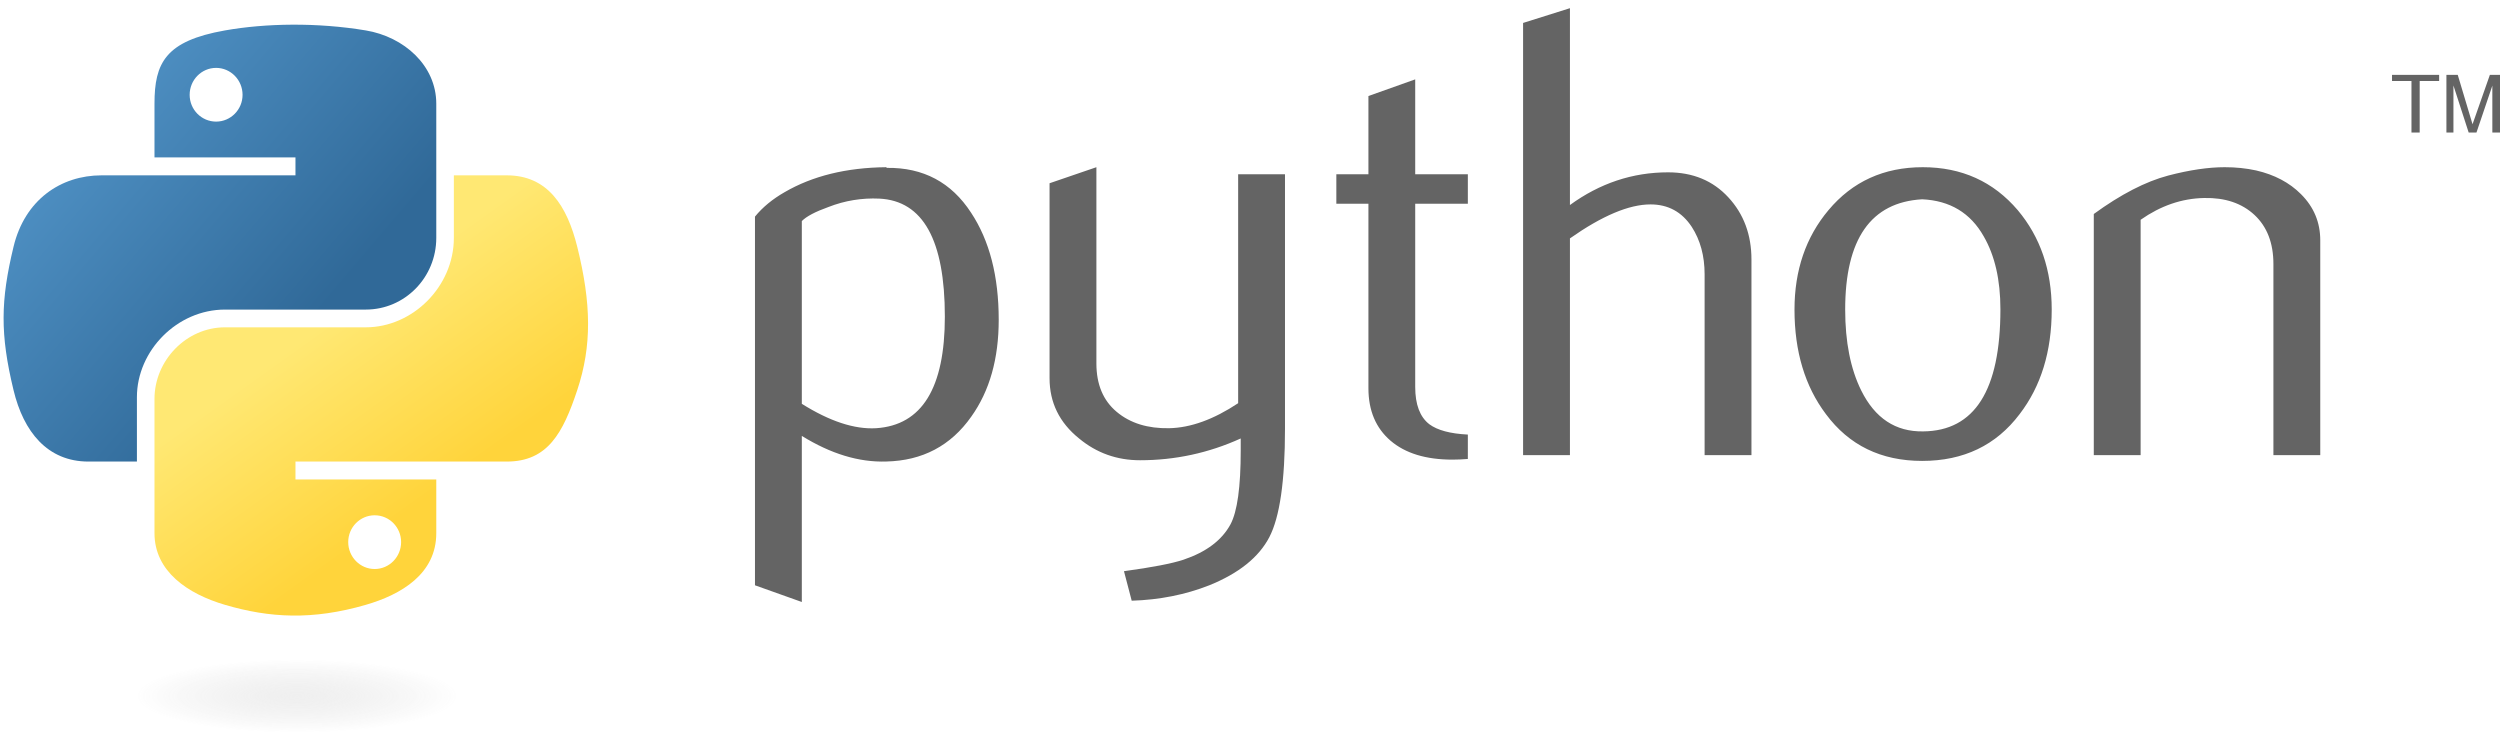
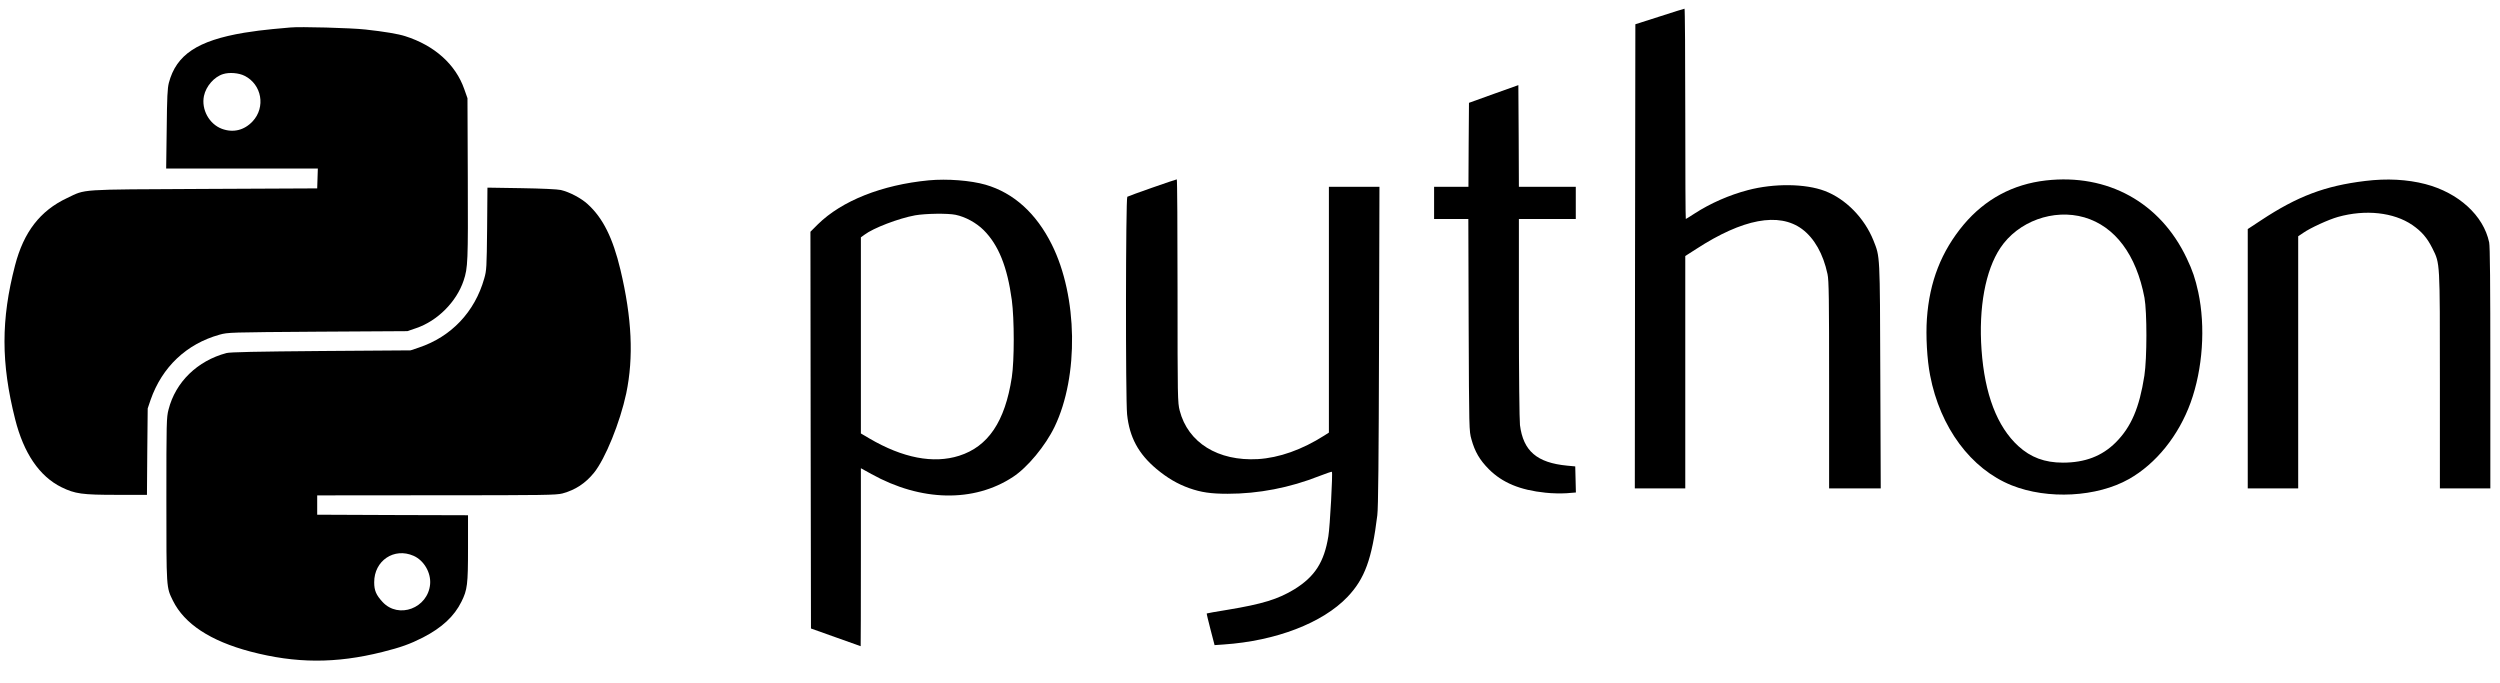
- <svg xmlns="http://www.w3.org/2000/svg" height="740" width="2500" viewBox="4.908 3.262 475.484 137.631">
-   <linearGradient id="b" gradientTransform="matrix(.56254 0 0 .56797 -9.4 -5.305)" gradientUnits="userSpaceOnUse" x1="150.961" x2="112.031" y1="192.352" y2="137.273">
-     <stop offset="0" stop-color="#ffd43b" />
-     <stop offset="1" stop-color="#ffe873" />
-   </linearGradient>
-   <linearGradient id="a" gradientTransform="matrix(.56254 0 0 .56797 -9.4 -5.305)" gradientUnits="userSpaceOnUse" x1="26.649" x2="135.665" y1="20.604" y2="114.398">
-     <stop offset="0" stop-color="#5a9fd4" />
-     <stop offset="1" stop-color="#306998" />
-   </linearGradient>
-   <radialGradient id="c" cx="61.519" cy="132.286" gradientTransform="matrix(0 -.2964 1.43676 0 -128.544 150.52)" gradientUnits="userSpaceOnUse" r="29.037">
-     <stop offset="0" stop-color="#b8b8b8" stop-opacity=".498" />
-     <stop offset="1" stop-color="#7f7f7f" stop-opacity="0" />
-   </radialGradient>
-   <g fill="#646464">
-     <path d="M184.613 61.93c0-14.563-4.152-22.039-12.456-22.448a23.4 23.4 0 0 0-9.67 1.589c-2.504.896-4.19 1.783-5.078 2.68v34.758c5.312 3.334 10.03 4.883 14.143 4.64 8.704-.575 13.061-7.642 13.061-21.22zm10.245.604c0 7.398-1.735 13.538-5.225 18.422-3.889 5.526-9.279 8.372-16.17 8.528-5.195.166-10.547-1.462-16.054-4.873v31.59l-8.909-3.177V42.903c1.463-1.793 3.344-3.333 5.625-4.64 5.302-3.09 11.745-4.678 19.328-4.756l.127.127c6.93-.088 12.271 2.758 16.024 8.528 3.5 5.293 5.254 12.077 5.254 20.372zM249.305 83.266c0 9.922-.994 16.794-2.983 20.615-1.998 3.82-5.8 6.872-11.414 9.143-4.551 1.793-9.474 2.768-14.757 2.933l-1.471-5.614c5.37-.73 9.152-1.462 11.345-2.193 4.318-1.462 7.281-3.704 8.909-6.706 1.306-2.446 1.95-7.115 1.95-14.026v-2.32c-6.093 2.768-12.477 4.143-19.154 4.143-4.386 0-8.255-1.375-11.589-4.143-3.743-3.012-5.614-6.833-5.614-11.462V36.558l8.909-3.051v37.321c0 3.987 1.286 7.057 3.86 9.211 2.573 2.155 5.906 3.188 9.99 3.11 4.084-.088 8.46-1.667 13.11-4.757v-43.54h8.909zM284.082 88.997a35.662 35.662 0 0 1-2.933.127c-5.04 0-8.968-1.2-11.775-3.607-2.797-2.407-4.2-5.731-4.2-9.97v-35.09h-6.103v-5.605h6.102V19.968l8.9-3.168v18.052h10.01v5.605h-10.01v34.845c0 3.344.896 5.712 2.69 7.096 1.54 1.14 3.986 1.794 7.32 1.96zM338.023 88.266h-8.909V53.878c0-3.499-.819-6.51-2.446-9.026-1.882-2.846-4.494-4.269-7.847-4.269-4.084 0-9.191 2.154-15.322 6.463v41.22h-8.91V6.069l8.91-2.807V40.7c5.692-4.142 11.91-6.218 18.665-6.218 4.718 0 8.539 1.588 11.463 4.756 2.934 3.168 4.396 7.116 4.396 11.833zM385.374 60.526c0-5.595-1.062-10.215-3.177-13.87-2.515-4.455-6.424-6.804-11.707-7.047-9.766.565-14.64 7.563-14.64 20.975 0 6.15 1.014 11.287 3.06 15.41 2.613 5.254 6.531 7.847 11.756 7.76 9.805-.079 14.708-7.818 14.708-23.228zm9.757.058c0 7.964-2.037 14.592-6.102 19.884-4.474 5.927-10.653 8.9-18.539 8.9-7.817 0-13.909-2.973-18.305-8.9-3.986-5.292-5.975-11.92-5.975-19.884 0-7.485 2.155-13.782 6.463-18.91 4.552-5.438 10.536-8.167 17.934-8.167 7.398 0 13.422 2.729 18.062 8.168 4.308 5.127 6.462 11.424 6.462 18.91zM446.206 88.266h-8.909V51.929c0-3.987-1.199-7.096-3.597-9.338-2.397-2.232-5.595-3.314-9.581-3.226-4.23.078-8.256 1.462-12.077 4.142v44.759h-8.909v-45.86c5.127-3.733 9.845-6.17 14.153-7.31 4.065-1.063 7.652-1.59 10.742-1.59 2.115 0 4.103.206 5.974.615 3.5.809 6.346 2.31 8.539 4.513 2.446 2.437 3.665 5.36 3.665 8.782z" />
+ <svg xmlns="http://www.w3.org/2000/svg" version="1.0" width="2329pt" height="636pt" viewBox="0 0 2329 636" preserveAspectRatio="xMidYMid meet">
+   <g transform="translate(0,636) scale(0.1,-0.1)" fill="#000000" stroke="none">
+     <path d="M15460 6206 l-225 -72 -3 -2162 -2 -2162 235 0 235 0 0 1083 0 1082 103 66 c433 281 769 344 985 185 114 -85 197 -231 237 -419 13 -57 15 -228 15 -1033 l0 -964 241 0 240 0 -4 1048 c-4 1148 -2 1104 -64 1262 -84 209 -258 387 -453 461 -181 69 -473 72 -716 8 -176 -46 -352 -124 -497 -218 -43 -28 -80 -51 -82 -51 -3 0 -5 441 -5 980 0 539 -3 980 -7 979 -5 0 -109 -33 -233 -73z" />
+     <path d="M2705 6104 c-22 -2 -96 -9 -165 -15 -69 -6 -188 -21 -265 -34 -435 -73 -633 -205 -702 -467 -13 -52 -17 -130 -20 -430 l-5 -368 707 0 706 0 -3 -92 -3 -93 -1055 -5 c-1187 -6 -1096 0 -1275 -85 -251 -118 -404 -316 -485 -628 -131 -504 -131 -909 1 -1432 80 -318 227 -533 432 -634 127 -62 192 -71 516 -71 l280 0 3 403 4 402 27 80 c107 306 334 521 642 607 79 22 91 22 915 28 l835 5 82 28 c198 67 376 245 442 443 40 120 42 172 39 949 l-3 750 -30 85 c-80 229 -276 406 -550 493 -65 21 -196 43 -370 62 -132 15 -613 28 -700 19z m-427 -450 c161 -80 199 -293 75 -425 -78 -83 -181 -108 -286 -69 -118 44 -193 180 -167 306 19 91 96 179 179 204 58 18 145 11 199 -16z" />
+     <path d="M13915 5485 l-230 -83 -3 -391 -2 -391 -160 0 -160 0 0 -150 0 -150 160 0 159 0 3 -987 c4 -982 4 -988 26 -1066 32 -116 77 -192 162 -278 126 -126 291 -195 528 -219 59 -7 146 -8 195 -5 l88 7 -3 122 -3 121 -75 7 c-282 27 -409 136 -440 378 -5 43 -10 471 -10 998 l0 922 265 0 265 0 0 150 0 150 -265 0 -265 0 -2 473 -3 474 -230 -82z" />
+     <path d="M8652 4680 c-436 -42 -809 -190 -1033 -410 l-69 -69 2 -1848 3 -1848 230 -82 c127 -45 231 -83 233 -83 1 0 2 373 2 829 l0 829 98 -54 c462 -257 955 -267 1319 -27 135 88 303 291 388 468 226 470 215 1213 -26 1696 -145 292 -356 482 -617 558 -139 40 -358 57 -530 41z m250 -321 c92 -19 194 -75 262 -143 138 -138 220 -341 262 -651 24 -178 24 -565 0 -720 -63 -412 -220 -645 -491 -731 -239 -76 -525 -21 -837 162 l-78 46 0 913 0 914 33 24 c83 63 319 153 472 181 97 17 304 20 377 5z" />
+     <path d="M10735 4612 c-121 -42 -226 -81 -233 -85 -15 -10 -17 -1878 -2 -2027 22 -214 106 -368 274 -509 101 -84 196 -140 306 -179 111 -39 201 -52 357 -52 288 0 578 56 856 166 61 24 113 41 115 39 9 -9 -18 -513 -33 -601 -39 -241 -126 -376 -317 -494 -151 -92 -296 -137 -623 -191 -104 -17 -191 -32 -193 -34 -2 -1 14 -68 35 -149 l38 -146 85 6 c486 33 921 200 1153 443 161 169 228 352 278 761 9 67 13 530 16 1578 l4 1482 -236 0 -235 0 0 -1145 0 -1145 -42 -27 c-209 -133 -422 -208 -619 -220 -372 -21 -652 153 -729 452 -19 76 -20 111 -20 1117 0 571 -3 1038 -7 1037 -5 0 -107 -35 -228 -77z" />
+     <path d="M19060 4679 c-308 -35 -566 -174 -766 -411 -208 -249 -319 -531 -343 -878 -11 -156 1 -380 30 -527 93 -485 380 -872 759 -1024 337 -135 796 -110 1093 58 252 142 463 404 575 713 113 313 140 705 71 1028 -28 127 -52 200 -108 317 -246 519 -735 789 -1311 724z m358 -344 c286 -84 484 -348 560 -749 24 -132 24 -564 -1 -726 -47 -301 -123 -477 -266 -621 -128 -128 -287 -189 -493 -189 -170 0 -300 49 -415 154 -198 181 -314 484 -343 897 -28 394 36 740 175 949 165 248 495 368 783 285z" />
+     <path d="M22033 4674 c-372 -45 -630 -142 -970 -367 l-123 -81 0 -1208 0 -1208 235 0 235 0 0 1175 0 1174 46 31 c67 47 238 125 324 149 257 72 520 43 693 -75 87 -60 138 -119 188 -219 71 -143 69 -116 69 -1236 l0 -999 235 0 235 0 0 1120 c0 788 -3 1135 -11 1172 -53 251 -285 462 -594 543 -169 44 -360 54 -562 29z" />
+     <path d="M4538 4229 c-4 -363 -5 -388 -27 -464 -88 -311 -307 -542 -609 -643 l-77 -26 -835 -6 c-597 -5 -848 -10 -880 -19 -271 -72 -475 -270 -540 -527 -19 -73 -20 -114 -20 -838 0 -837 -1 -815 61 -942 107 -216 348 -375 722 -474 422 -111 794 -113 1229 -4 172 43 258 74 378 135 177 91 292 198 359 334 55 111 61 159 61 497 l0 308 -702 2 -703 3 0 90 0 90 1110 1 c1017 0 1115 2 1175 17 120 33 212 93 293 192 106 131 243 469 301 740 70 337 53 702 -54 1152 -71 297 -163 482 -305 611 -61 56 -169 113 -250 132 -30 7 -179 14 -367 17 l-317 5 -3 -383z m-685 -3047 c97 -43 163 -157 154 -264 -20 -224 -294 -327 -443 -166 -60 65 -78 107 -78 183 -1 202 186 327 367 247z" />
  </g>
-   <path d="M60.51 6.398c-4.583.021-8.96.412-12.812 1.094-11.347 2.004-13.407 6.2-13.407 13.937v10.219h26.813v3.406H24.229c-7.793 0-14.616 4.684-16.75 13.594-2.462 10.213-2.571 16.586 0 27.25 1.906 7.938 6.457 13.594 14.25 13.594h9.219v-12.25c0-8.85 7.657-16.657 16.75-16.657h26.78c7.456 0 13.407-6.138 13.407-13.625V21.43c0-7.267-6.13-12.726-13.406-13.938-4.606-.767-9.385-1.115-13.969-1.094zm-14.5 8.219c2.77 0 5.031 2.298 5.031 5.125 0 2.816-2.261 5.093-5.03 5.093-2.78 0-5.032-2.277-5.032-5.093 0-2.827 2.252-5.125 5.031-5.125z" fill="url(#a)" />
-   <path d="M91.229 35.054V46.96c0 9.231-7.826 17-16.75 17H47.698c-7.336 0-13.407 6.279-13.407 13.625v25.532c0 7.266 6.319 11.54 13.407 13.625 8.487 2.495 16.626 2.946 26.78 0 6.751-1.955 13.407-5.888 13.407-13.625V92.898H61.104v-3.406h40.187c7.793 0 10.697-5.436 13.407-13.594 2.799-8.399 2.68-16.476 0-27.25-1.926-7.757-5.604-13.594-13.407-13.594zM76.166 99.71c2.78 0 5.032 2.278 5.032 5.094 0 2.827-2.252 5.125-5.032 5.125-2.77 0-5.03-2.298-5.03-5.125 0-2.816 2.26-5.094 5.03-5.094z" fill="url(#b)" />
-   <path d="M463.554 26.91h1.562v-9.797h3.7v-1.168h-8.962v1.168h3.7zm6.647 0h1.335v-8.948l2.896 8.946h1.486l3.018-8.915v8.916h1.456V15.945h-1.926l-3.298 9.393-2.813-9.393H470.2z" fill="#646464" />
-   <path d="M110.467 132.286a48.948 8.607 0 1 1-97.896 0 48.948 8.607 0 1 1 97.896 0z" fill="url(#c)" opacity=".444" transform="matrix(.73406 0 0 .80952 16.25 27.01)" />
</svg>
